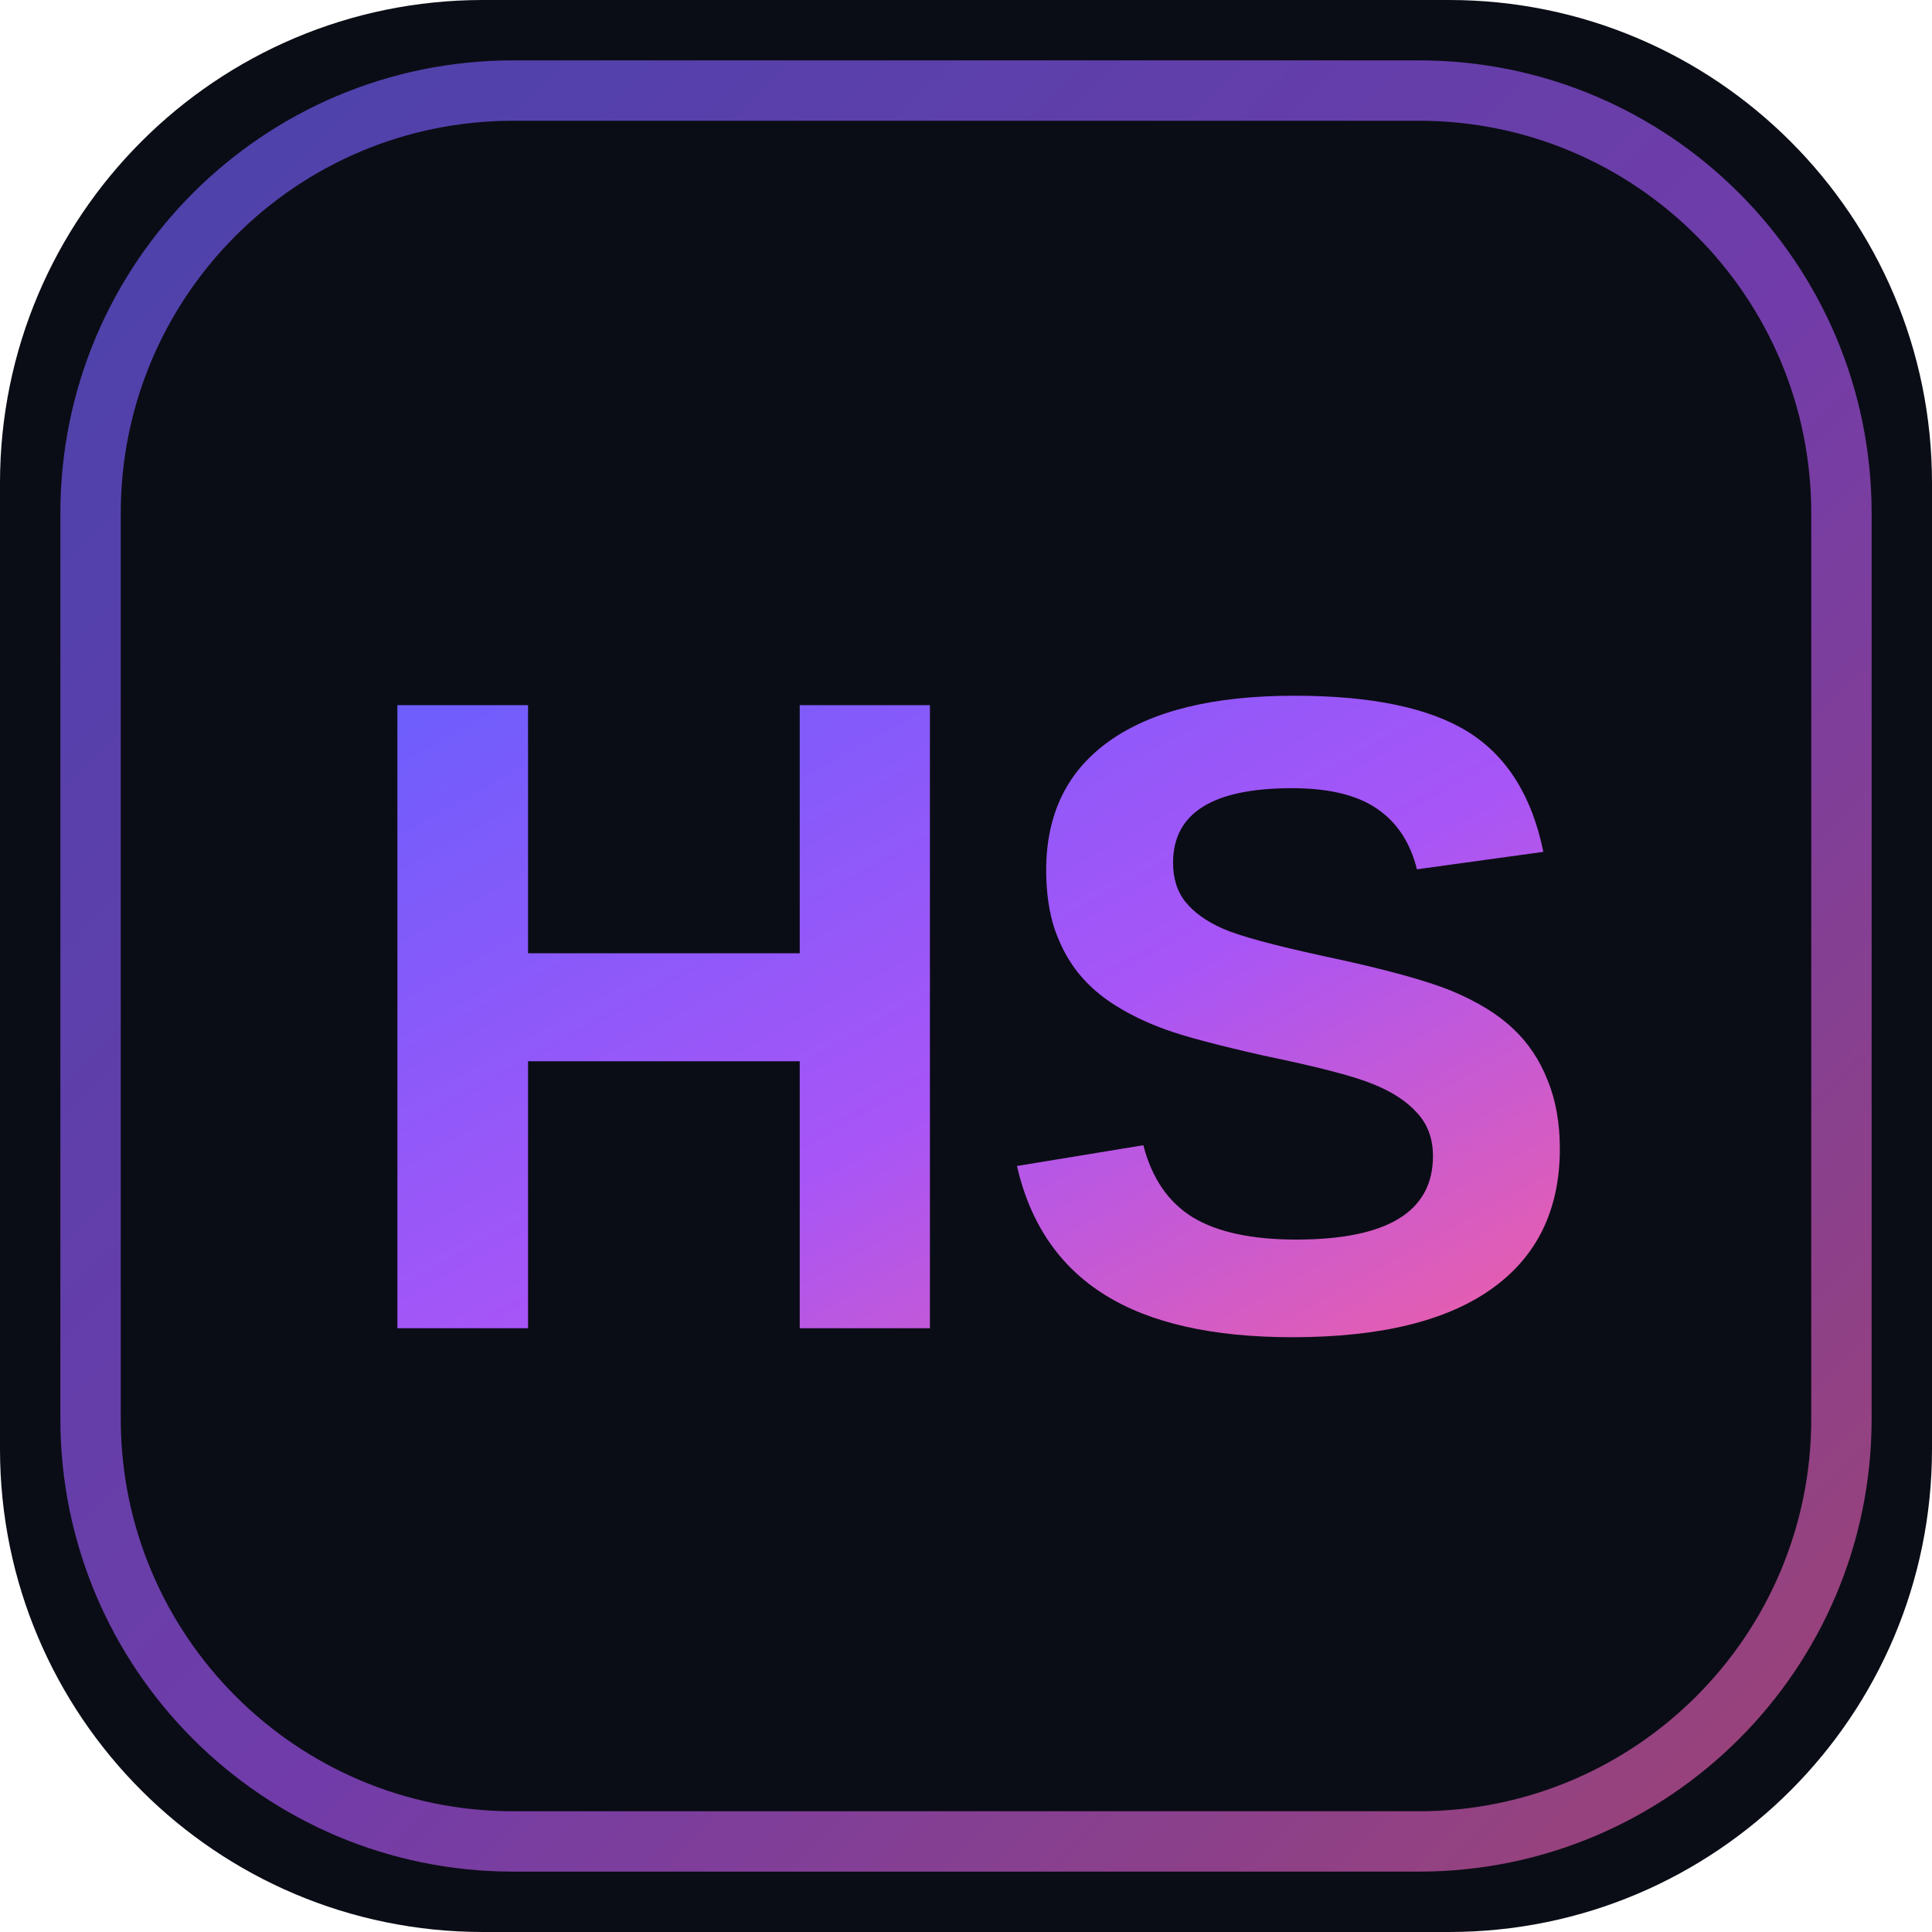
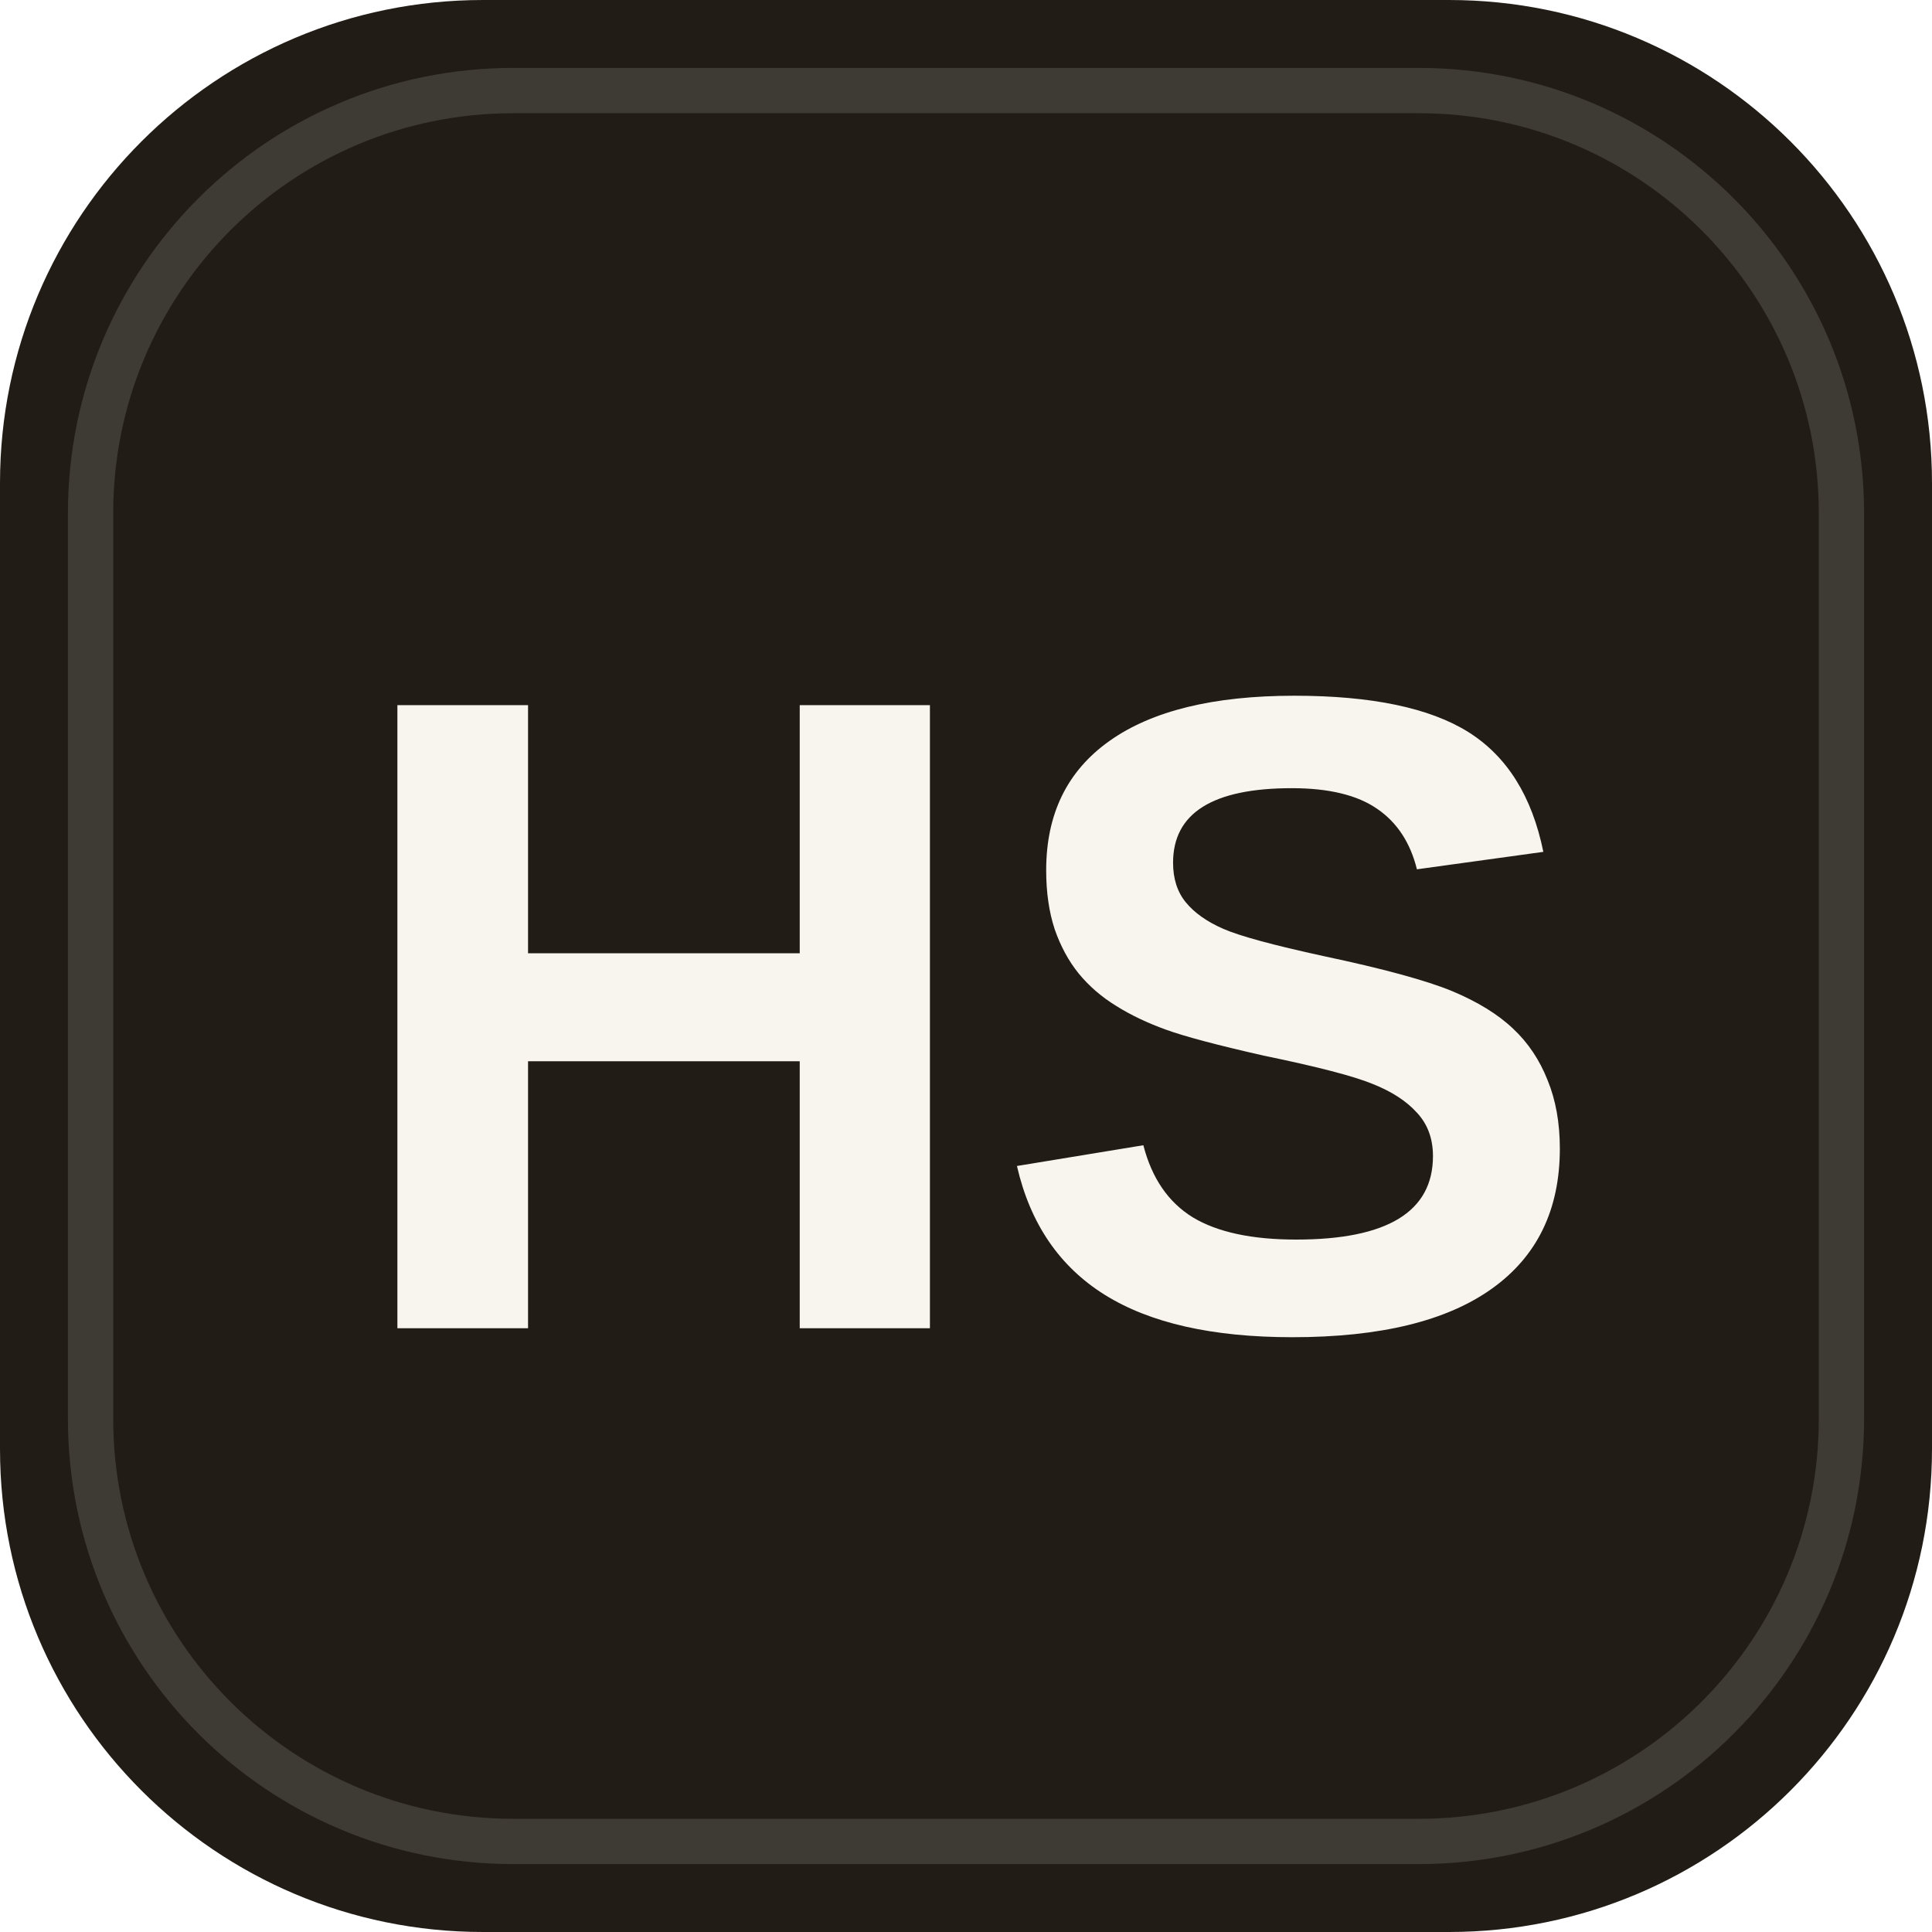
<svg xmlns="http://www.w3.org/2000/svg" viewBox="0 0 64 64">
-   <defs>
-     <linearGradient id="g" x1="0" y1="0" x2="1" y2="1">
-       <stop offset="0" stop-color="#6d5efc" />
-       <stop offset="0.55" stop-color="#a855f7" />
-       <stop offset="1" stop-color="#ec5fa8" />
-     </linearGradient>
-   </defs>
-   <rect width="64" height="64" rx="16" fill="#0b0d16" />
-   <rect x="3" y="3" width="58" height="58" rx="14" fill="none" stroke="url(#g)" stroke-width="2" opacity="0.65" />
-   <text x="32" y="44" font-family="'Space Grotesk', Arial, sans-serif" font-size="30" font-weight="700" text-anchor="middle" fill="url(#g)">HS</text>
+   <rect width="64" height="64" rx="16" fill="#211d16" />
+   <rect x="3" y="3" width="58" height="58" rx="14" fill="none" stroke="#f7f5ee" stroke-width="1.5" opacity="0.14" />
+   <text x="32" y="44" font-family="'Space Grotesk', Arial, sans-serif" font-size="30" font-weight="700" text-anchor="middle" fill="#f7f5ee">HS</text>
</svg>
